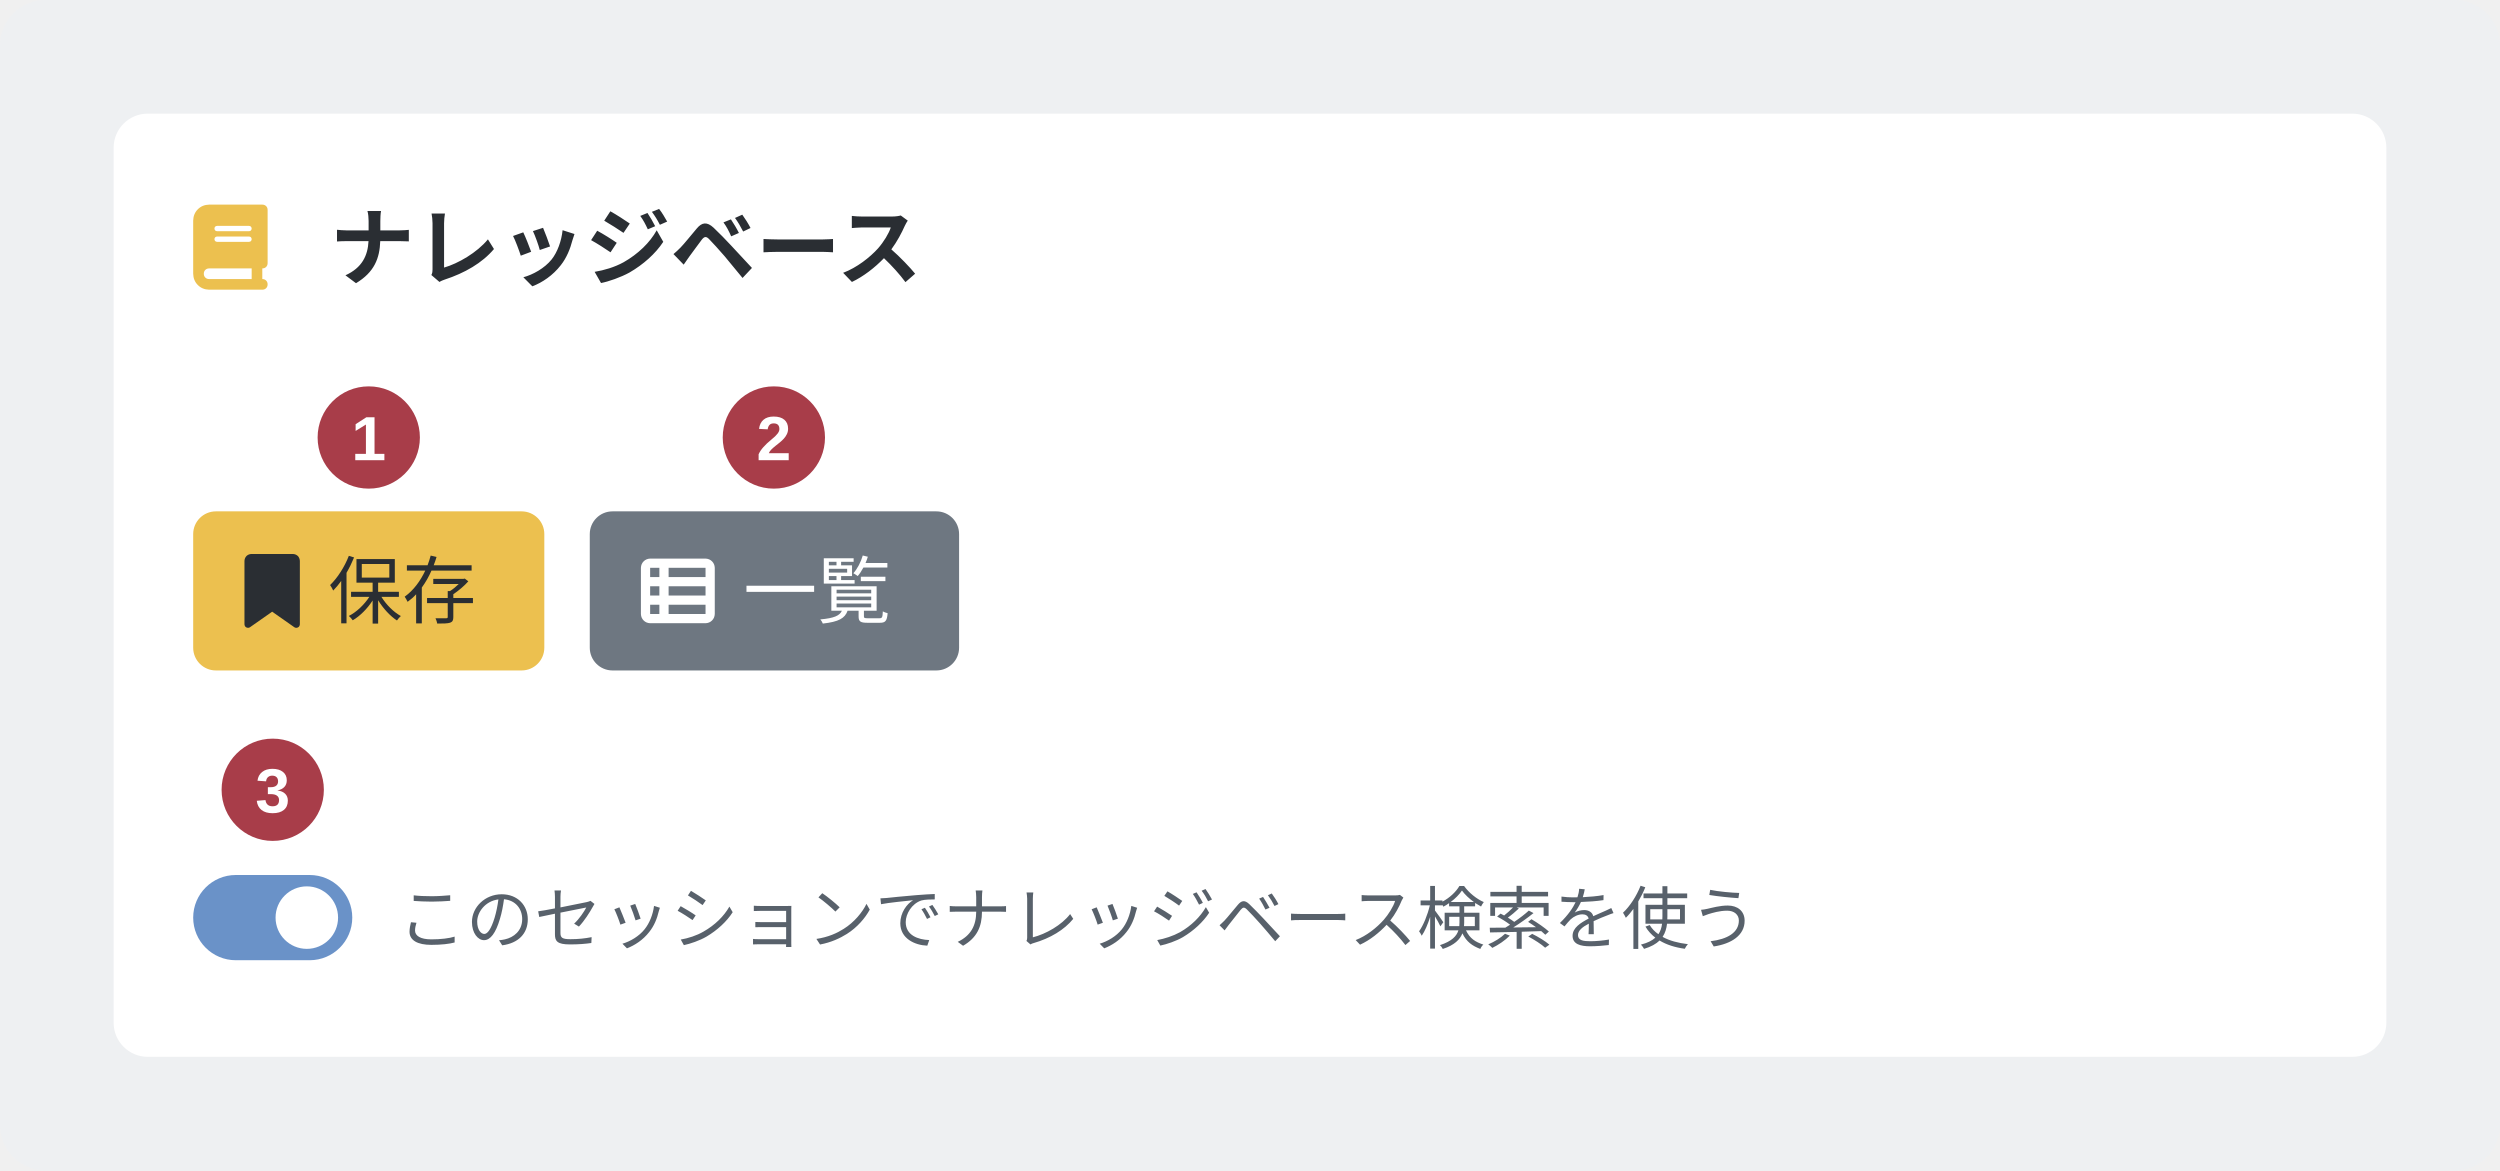
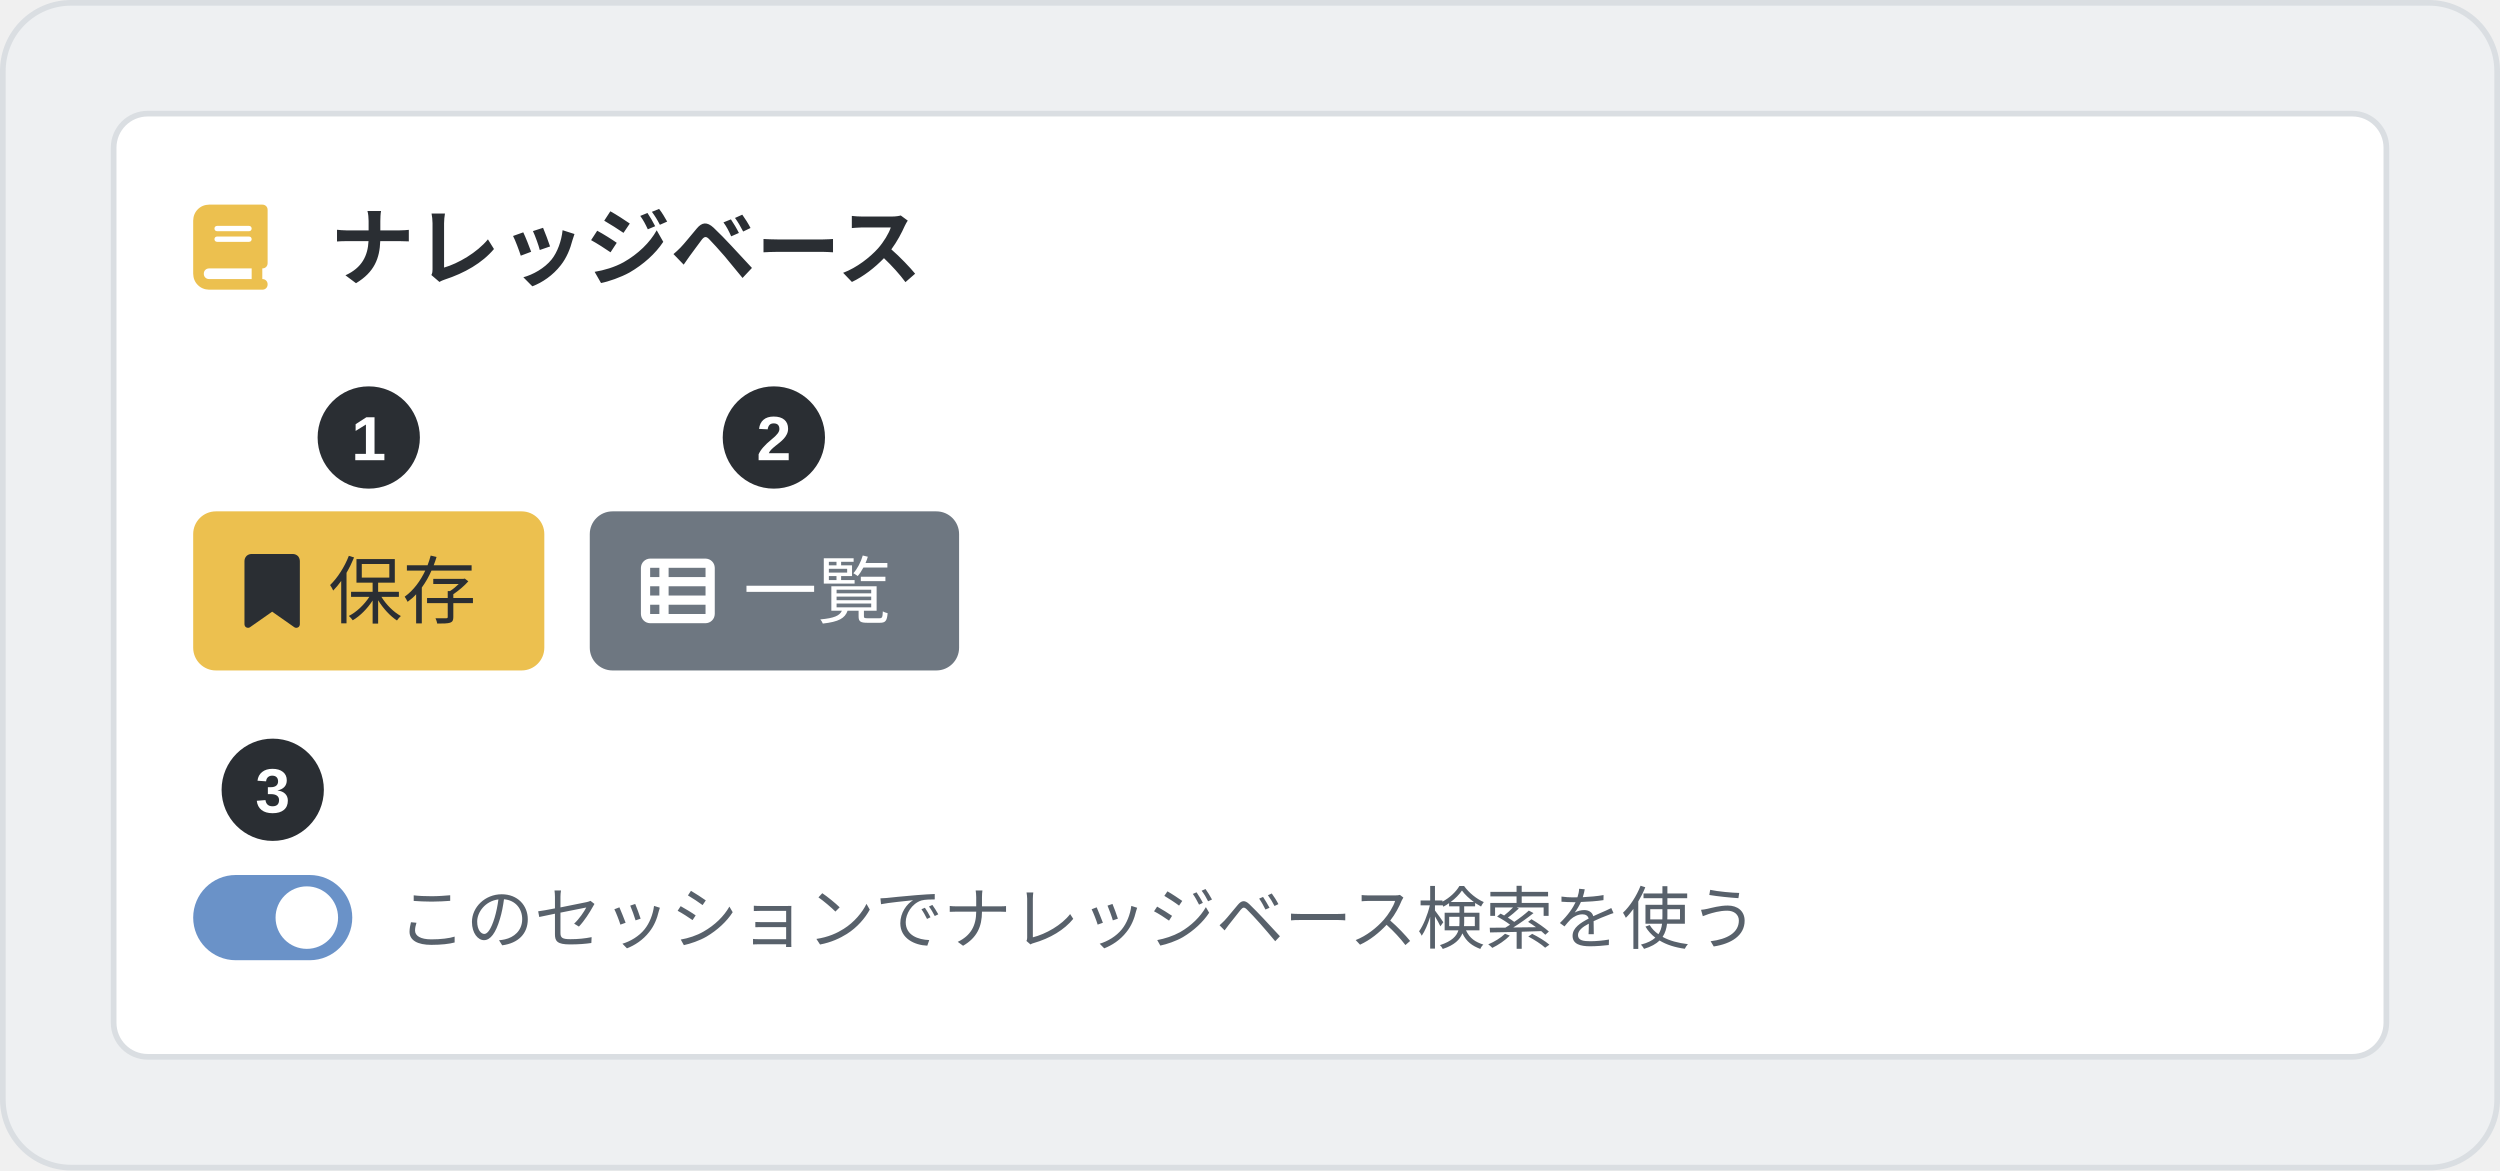
<svg xmlns="http://www.w3.org/2000/svg" role="img" width="440" height="206" viewBox="0 0 440 206" font-family="-apple-system, 'Hiragino Sans', 'Noto Sans JP', 'Helvetica Neue', Arial, sans-serif">
  <defs>
    <symbol id="i-solid-book" viewBox="0 -448 448 512">
      <path transform="scale(1 -1)" d="M96 448Q55 447 28 420Q1 393 0 352V32Q1 -9 28 -36Q55 -63 96 -64H384H416Q430 -64 439 -55Q448 -46 448 -32Q448 -18 439 -9Q430 0 416 0V64Q430 64 439 73Q448 82 448 96V416Q448 430 439 439Q430 448 416 448H384ZM96 64H352H96H352V0H96Q82 0 73 9Q64 18 64 32Q64 46 73 55Q82 64 96 64ZM128 304Q129 319 144 320H336Q351 319 352 304Q351 289 336 288H144Q129 289 128 304ZM144 256H336H144H336Q351 255 352 240Q351 225 336 224H144Q129 225 128 240Q129 255 144 256Z" />
    </symbol>
    <symbol id="i-solid-bookmark" viewBox="0 -448 384 512">
      <path transform="scale(1 -1)" d="M0 400V-40V400V-40Q2 -62 24 -64Q32 -64 38 -60L192 48L346 -60Q352 -64 360 -64Q382 -62 384 -40V400Q383 420 370 434Q356 447 336 448H48Q28 447 14 434Q1 420 0 400Z" />
    </symbol>
    <symbol id="i-solid-table-list" viewBox="0 -448 512 512">
      <path transform="scale(1 -1)" d="M0 352Q1 379 19 397Q37 415 64 416H448Q475 415 493 397Q511 379 512 352V32Q511 5 493 -13Q475 -31 448 -32H64Q37 -31 19 -13Q1 5 0 32V352ZM64 352V288V352V288H128V352H64ZM448 352H192H448H192V288H448V352ZM64 224V160V224V160H128V224H64ZM448 224H192H448H192V160H448V224ZM64 96V32V96V32H128V96H64ZM448 96H192H448H192V32H448V96Z" />
    </symbol>
  </defs>
-   <rect width="440" height="206" rx="8" fill="#eef0f2" />
-   <rect x="20" y="20" width="400" height="166" rx="6" fill="#ffffff" />
+   <rect x="0.5" y="0.5" width="439" height="205" rx="12" fill="#eef0f2" stroke="#dadee2" />
+   <rect x="20" y="20" width="400" height="166" rx="6" fill="#ffffff" stroke="#dadee2" />
  <use href="#i-solid-book" x="34.0" y="36.0" width="13.1" height="15" fill="#ecc04f" />
  <text x="58.0" y="49.0" font-size="15" fill="#2a2e33" font-weight="600">ナレッジベース</text>
  <rect x="34.0" y="90.0" width="61.8" height="28" rx="4" fill="#ecc04f" />
  <use href="#i-solid-bookmark" x="43.0" y="97.5" width="9.8" height="13" fill="#2a2e33" />
  <text x="57.8" y="108.7" font-size="13" fill="#2a2e33">保存</text>
-   <circle cx="64.9" cy="77.0" r="9" fill="#a83d49" />
+   <circle cx="64.9" cy="77.0" r="9" fill="#2a2e33" />
  <text x="64.9" y="81.0" font-size="11" fill="#ffffff" font-weight="700" text-anchor="middle">1</text>
  <rect x="103.8" y="90.0" width="65.0" height="28" rx="4" fill="#6e7781" />
  <use href="#i-solid-table-list" x="112.8" y="97.5" width="13.0" height="13" fill="#ffffff" />
  <text x="130.8" y="108.7" font-size="13" fill="#ffffff">一覧</text>
-   <circle cx="136.2" cy="77.0" r="9" fill="#a83d49" />
+   <circle cx="136.2" cy="77.0" r="9" fill="#2a2e33" />
  <text x="136.2" y="81.0" font-size="11" fill="#ffffff" font-weight="700" text-anchor="middle">2</text>
  <rect x="34" y="154" width="28" height="15" rx="7.5" fill="#6a92c8" />
  <circle cx="54" cy="161.5" r="5.5" fill="#ffffff" />
-   <circle cx="48.0" cy="139.0" r="9" fill="#a83d49" />
+   <circle cx="48.0" cy="139.0" r="9" fill="#2a2e33" />
  <text x="48.0" y="143.0" font-size="11" fill="#ffffff" font-weight="700" text-anchor="middle">3</text>
  <text x="70.0" y="166.0" font-size="12" fill="#58616b">このセッションでナレッジベース検索を使う</text>
</svg>
